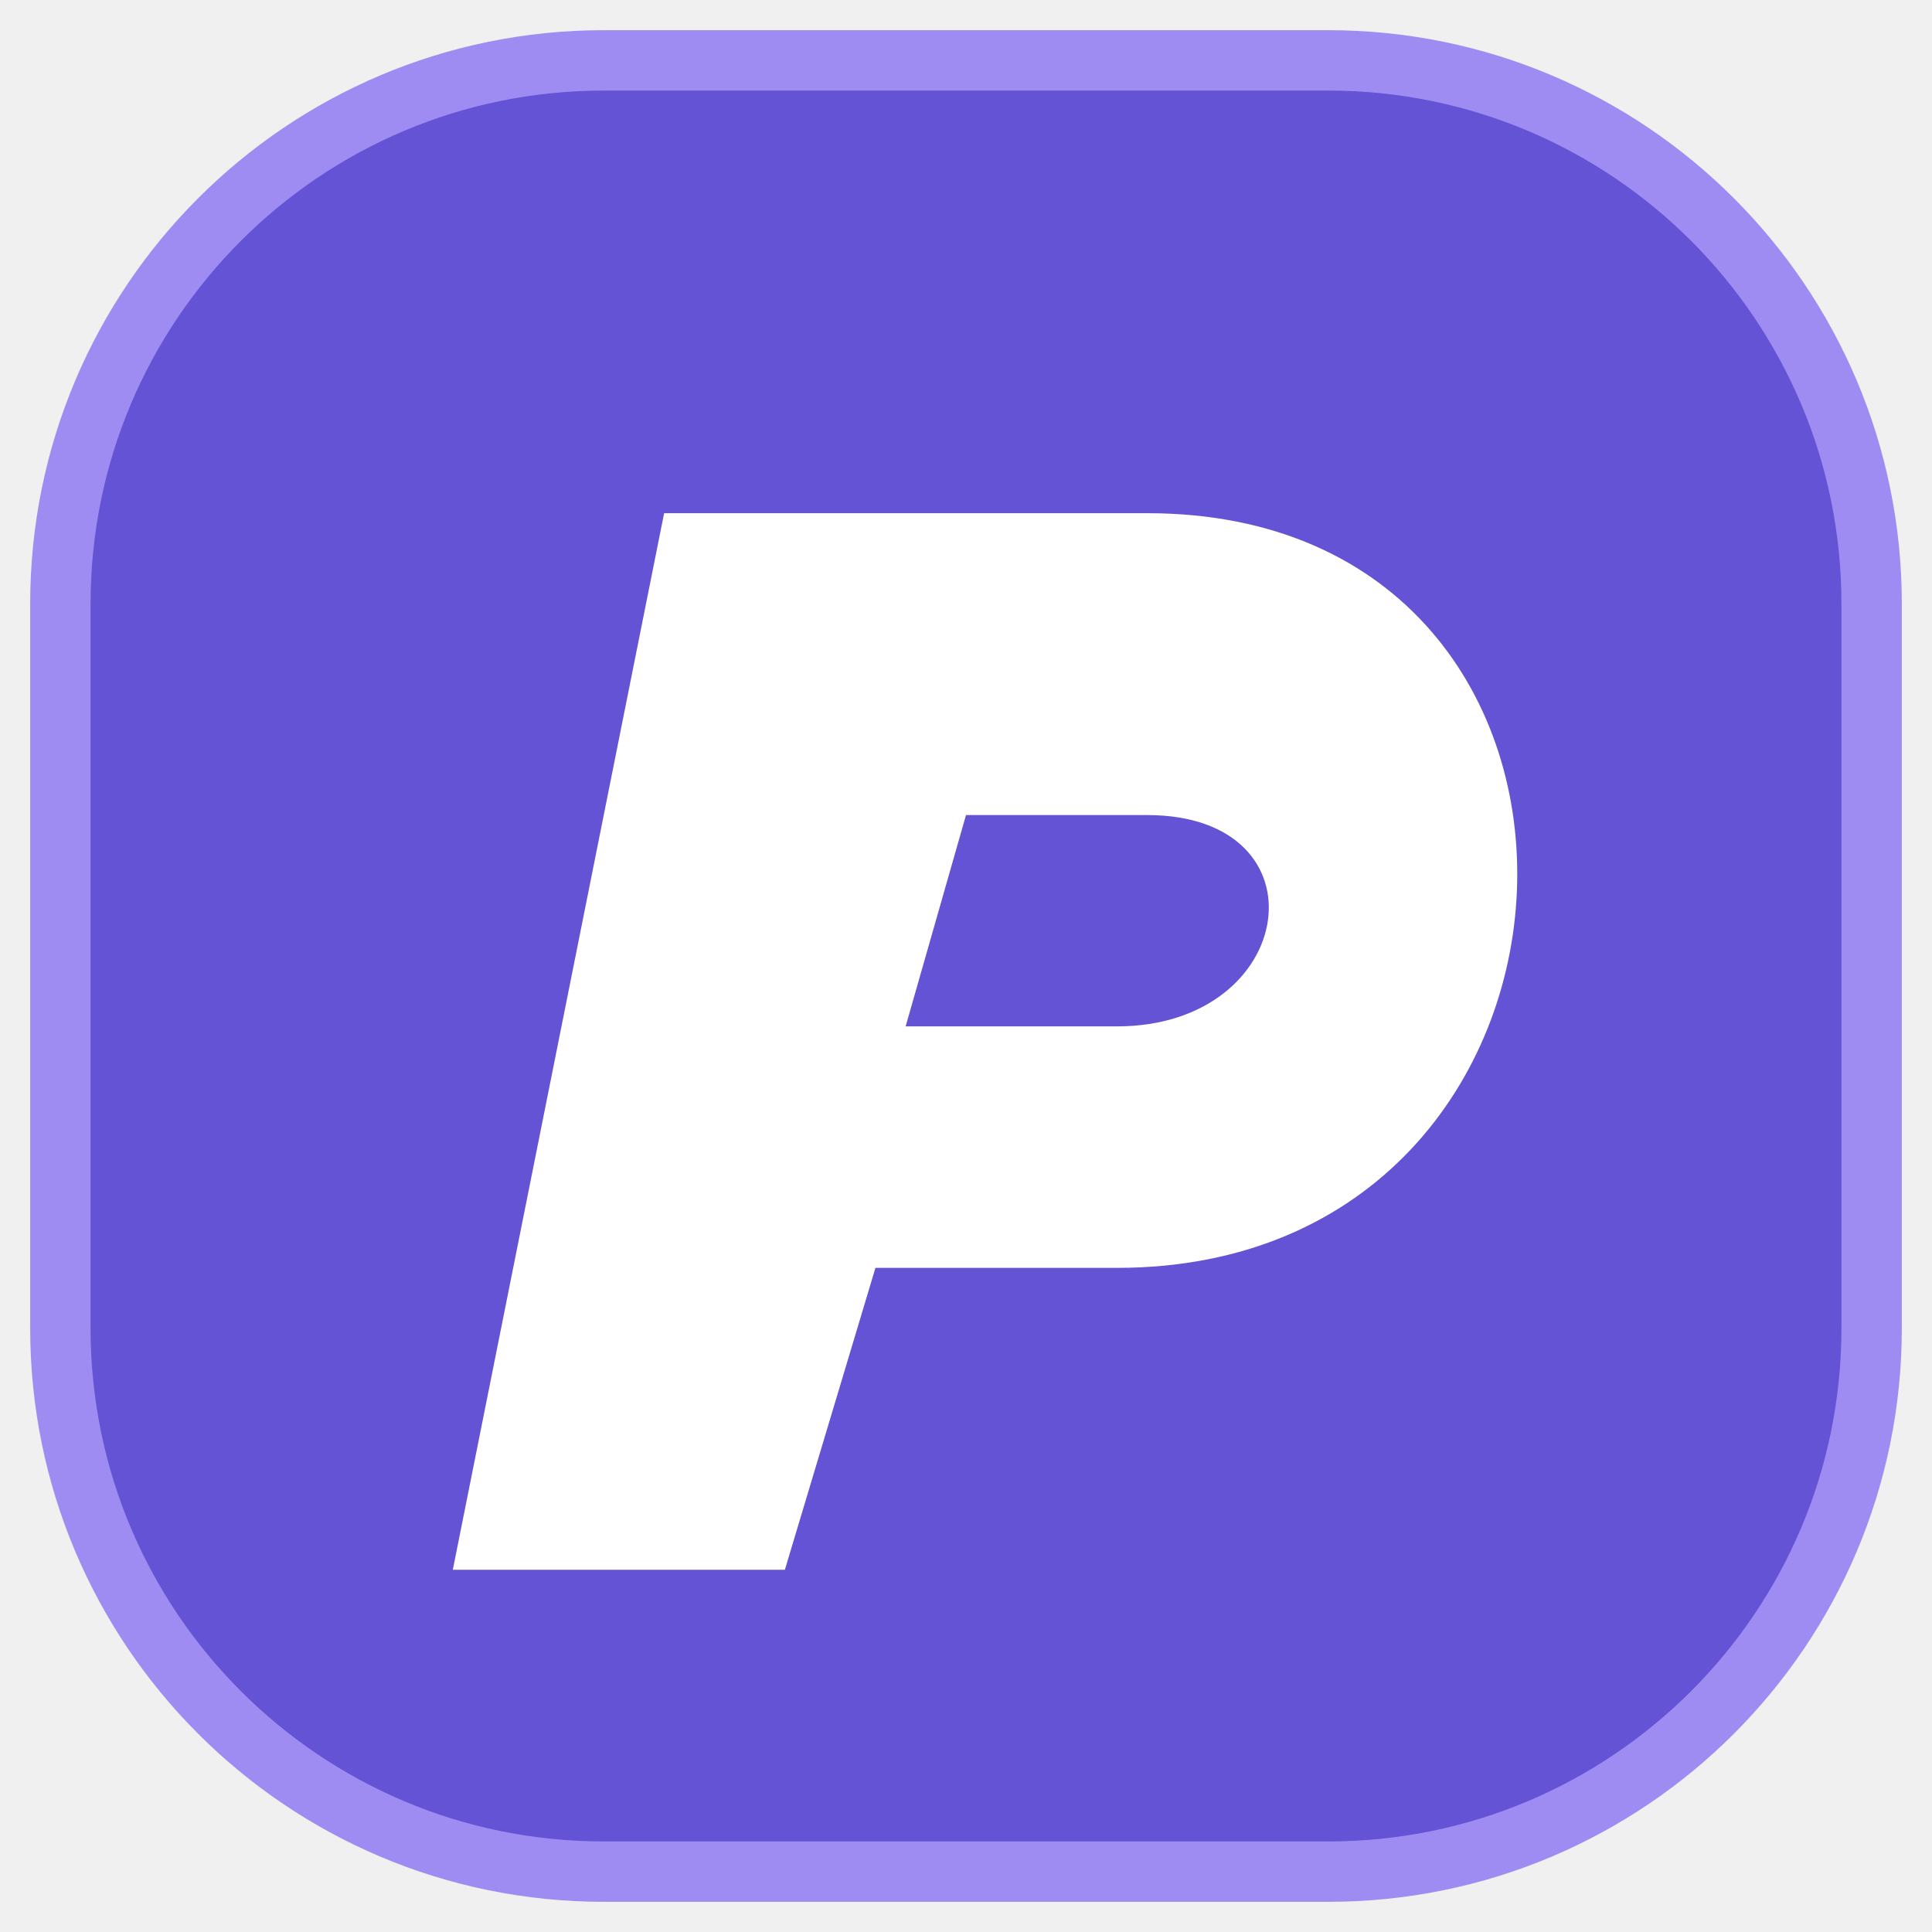
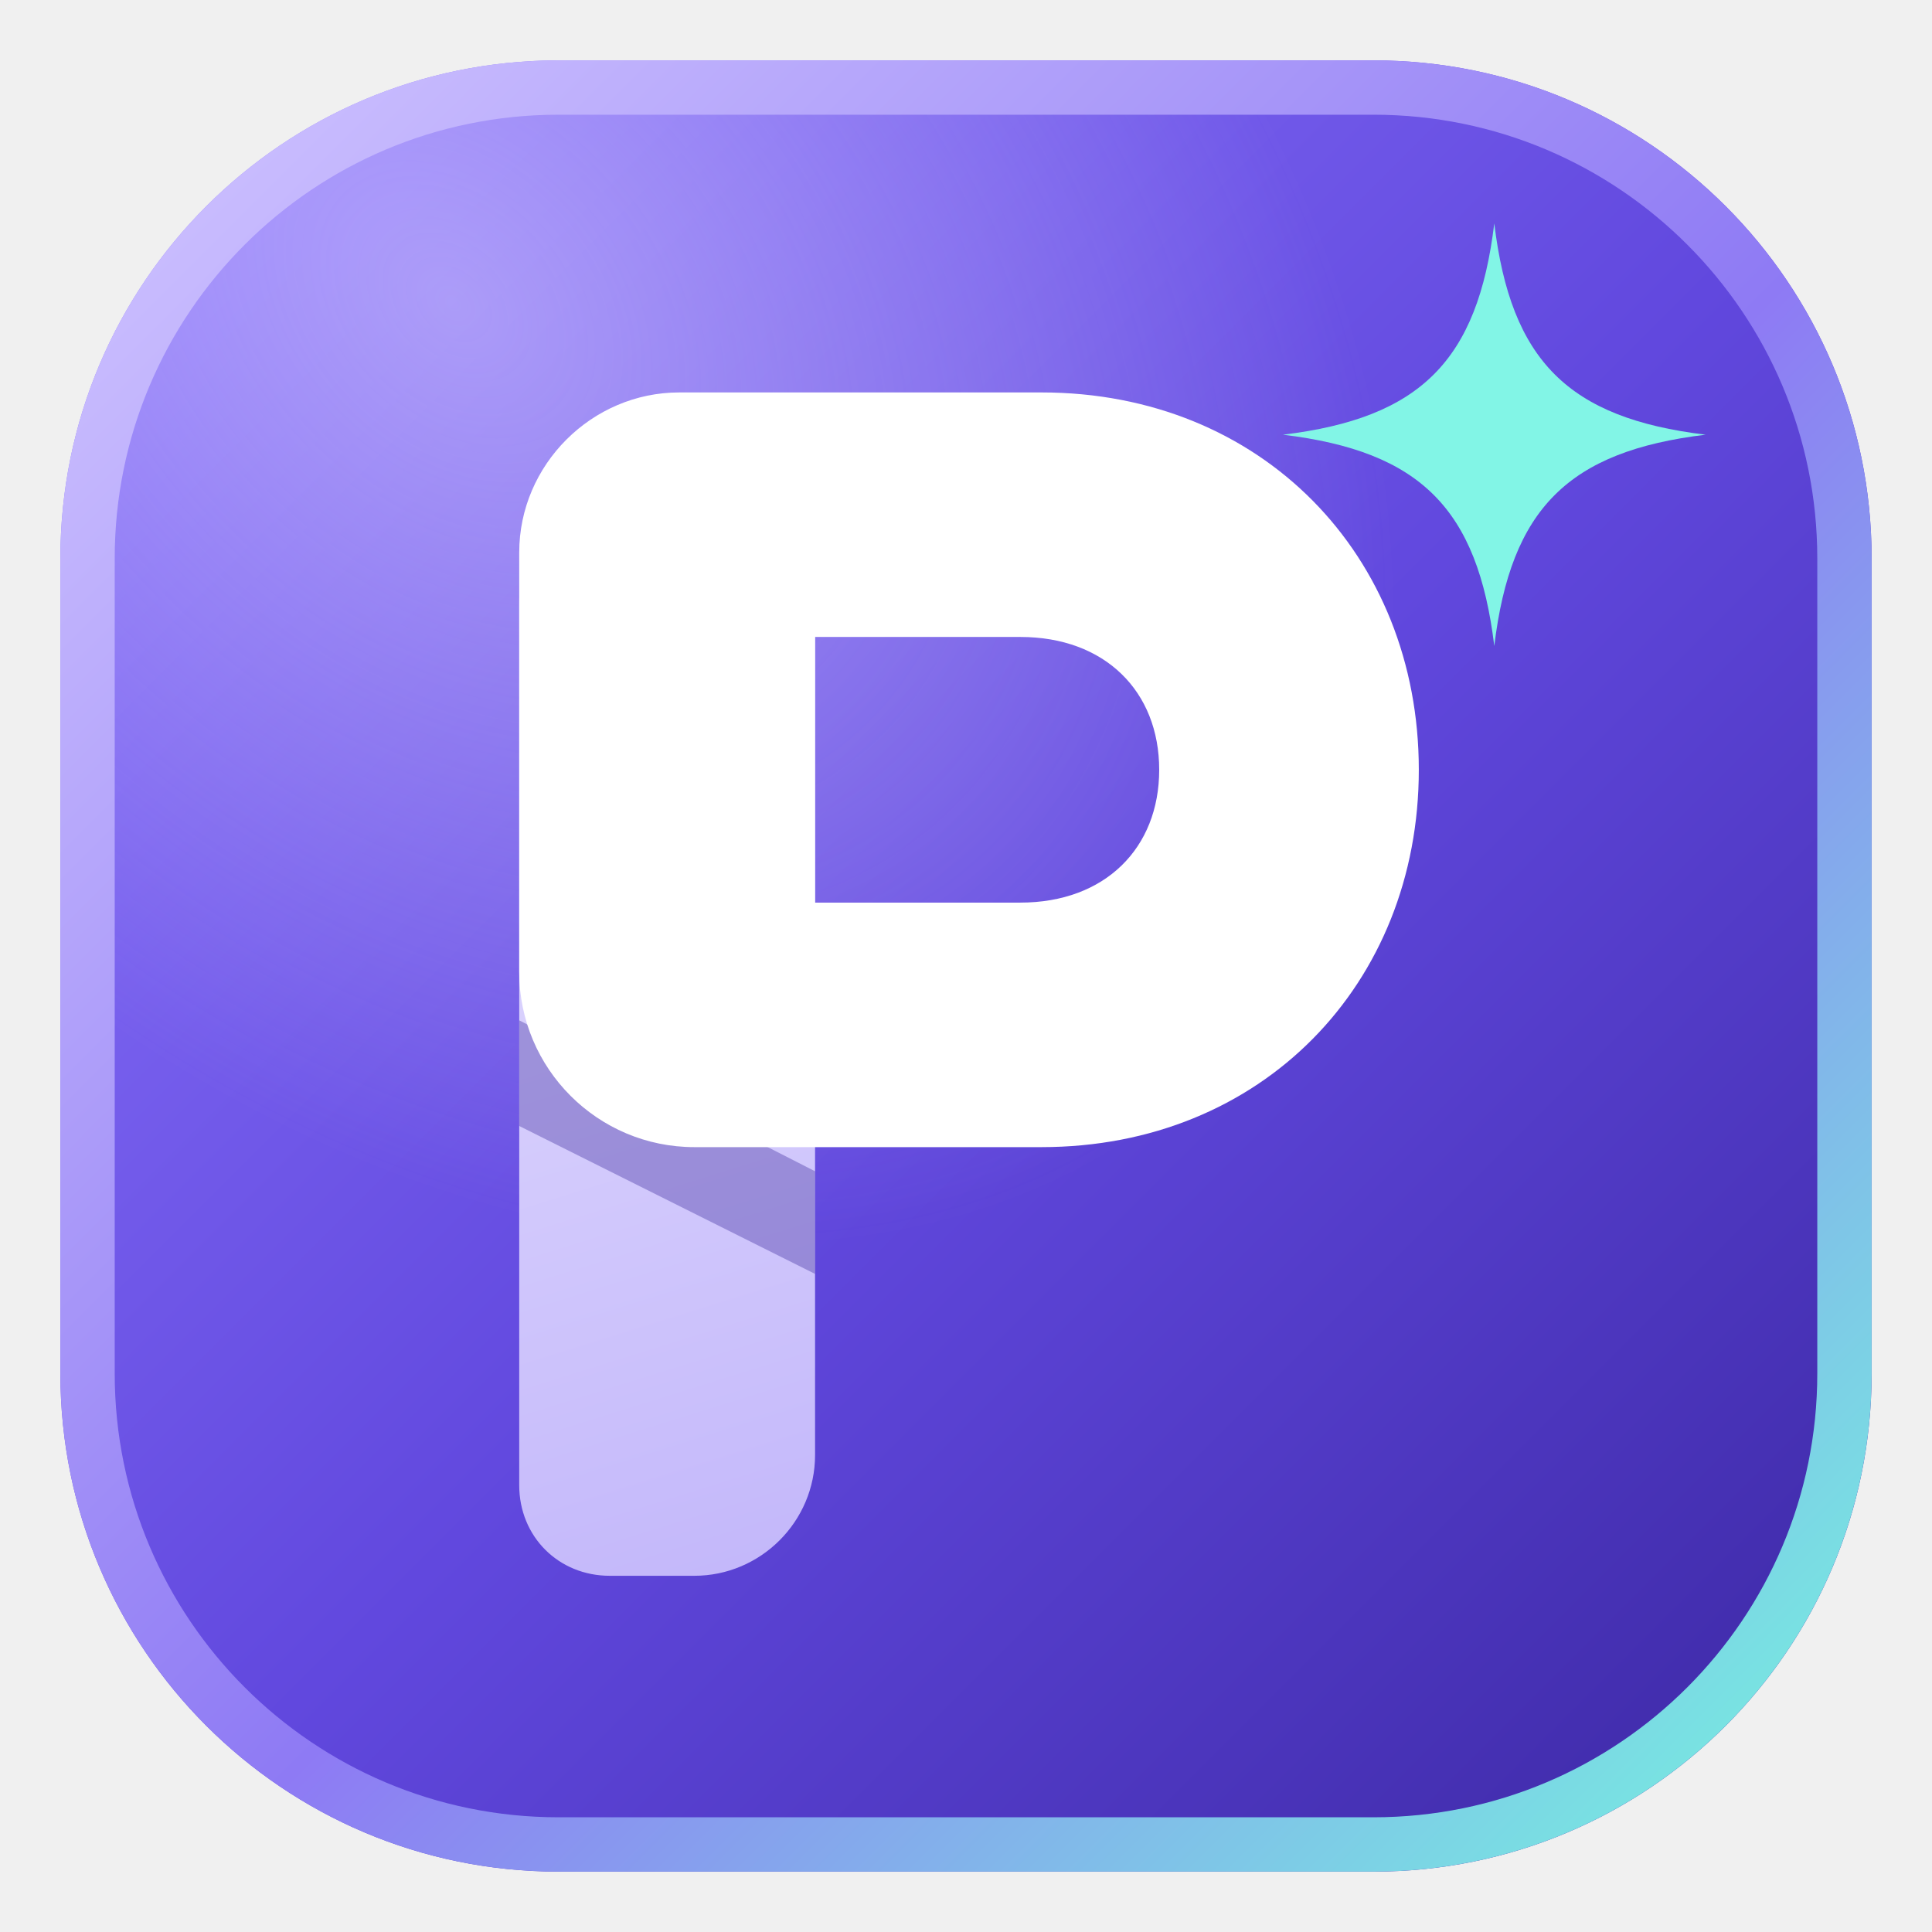
- <svg xmlns="http://www.w3.org/2000/svg" width="256" height="256" viewBox="0 0 64 64">
-   <rect x="2" y="2" width="60" height="60" rx="18" fill="#6453D5" stroke="#9E8CF2" stroke-width="2" />
-   <path d="M22 17h16c17 0 16 25-1 25h-8l-3 10H15Zm10 10-2 7h7c6 0 7-7 1-7Z" fill="#FFFFFF" />
+ <svg xmlns="http://www.w3.org/2000/svg" width="256" height="256" viewBox="0 0 64 64" fill="none">
+   <defs>
+     <linearGradient id="tb-bg" x1="4" y1="4" x2="60" y2="60" gradientUnits="userSpaceOnUse">
+       <stop offset="0%" stop-color="#8C76FC" />
+       <stop offset="52%" stop-color="#6148DE" />
+       <stop offset="100%" stop-color="#3D29A6" />
+     </linearGradient>
+     <radialGradient id="tb-sheen" cx="0" cy="0" r="1" gradientUnits="userSpaceOnUse" gradientTransform="translate(15 10) rotate(45) scale(36 26)">
+       <stop offset="0%" stop-color="#E0D8FF" stop-opacity="0.46" />
+       <stop offset="100%" stop-color="#E0D8FF" stop-opacity="0" />
+     </radialGradient>
+     <linearGradient id="tb-rim" x1="4" y1="4" x2="60" y2="60" gradientUnits="userSpaceOnUse">
+       <stop offset="0%" stop-color="#CEC2FF" />
+       <stop offset="54%" stop-color="#8E7AF4" />
+       <stop offset="100%" stop-color="#76EFE0" />
+     </linearGradient>
+     <linearGradient id="tb-stem" x1="17" y1="20" x2="27" y2="52" gradientUnits="userSpaceOnUse">
+       <stop offset="0%" stop-color="#E5E0FF" />
+       <stop offset="100%" stop-color="#C3B7FA" />
+     </linearGradient>
+   </defs>
+   <rect x="2" y="2" width="60" height="60" rx="16.5" fill="url(#tb-bg)" />
+   <rect x="2" y="2" width="60" height="60" rx="16.5" fill="url(#tb-sheen)" />
+   <rect x="2.9" y="2.9" width="58.2" height="58.2" rx="15.6" stroke="url(#tb-rim)" stroke-width="1.8" />
+   <path d="M17.2 20C17.2 16.2 20.2 13.2 24 13.2H27V48.2C27 50.4 25.2 52.2 23 52.2H20.2C18.5 52.2 17.2 50.9 17.2 49.2V20Z" fill="url(#tb-stem)" />
+   <path d="M17.2 33.8L27 38.8V42.2L17.2 37.3V33.8Z" fill="#39249B" fill-opacity="0.36" />
+   <path fill-rule="evenodd" clip-rule="evenodd" d="M22.5 13H34.5C41.8 13 47 18.4 47 25.5C47 32.6 41.8 38 34.5 38H23C19.8 38 17.2 35.4 17.2 32.2V18.3C17.2 15.4 19.6 13 22.5 13ZM27 21.1V29.9H33.8C36.6 29.9 38.4 28.1 38.4 25.5C38.4 22.9 36.6 21.1 33.8 21.1H27Z" fill="#FFFFFF" />
+   <path d="M49.5 7.4C50.05 11.95 51.95 13.85 56.5 14.4C51.95 14.95 50.05 16.85 49.5 21.4C48.95 16.85 47.05 14.95 42.5 14.4C47.05 13.85 48.95 11.95 49.5 7.4Z" fill="#82F5E6" />
</svg>
